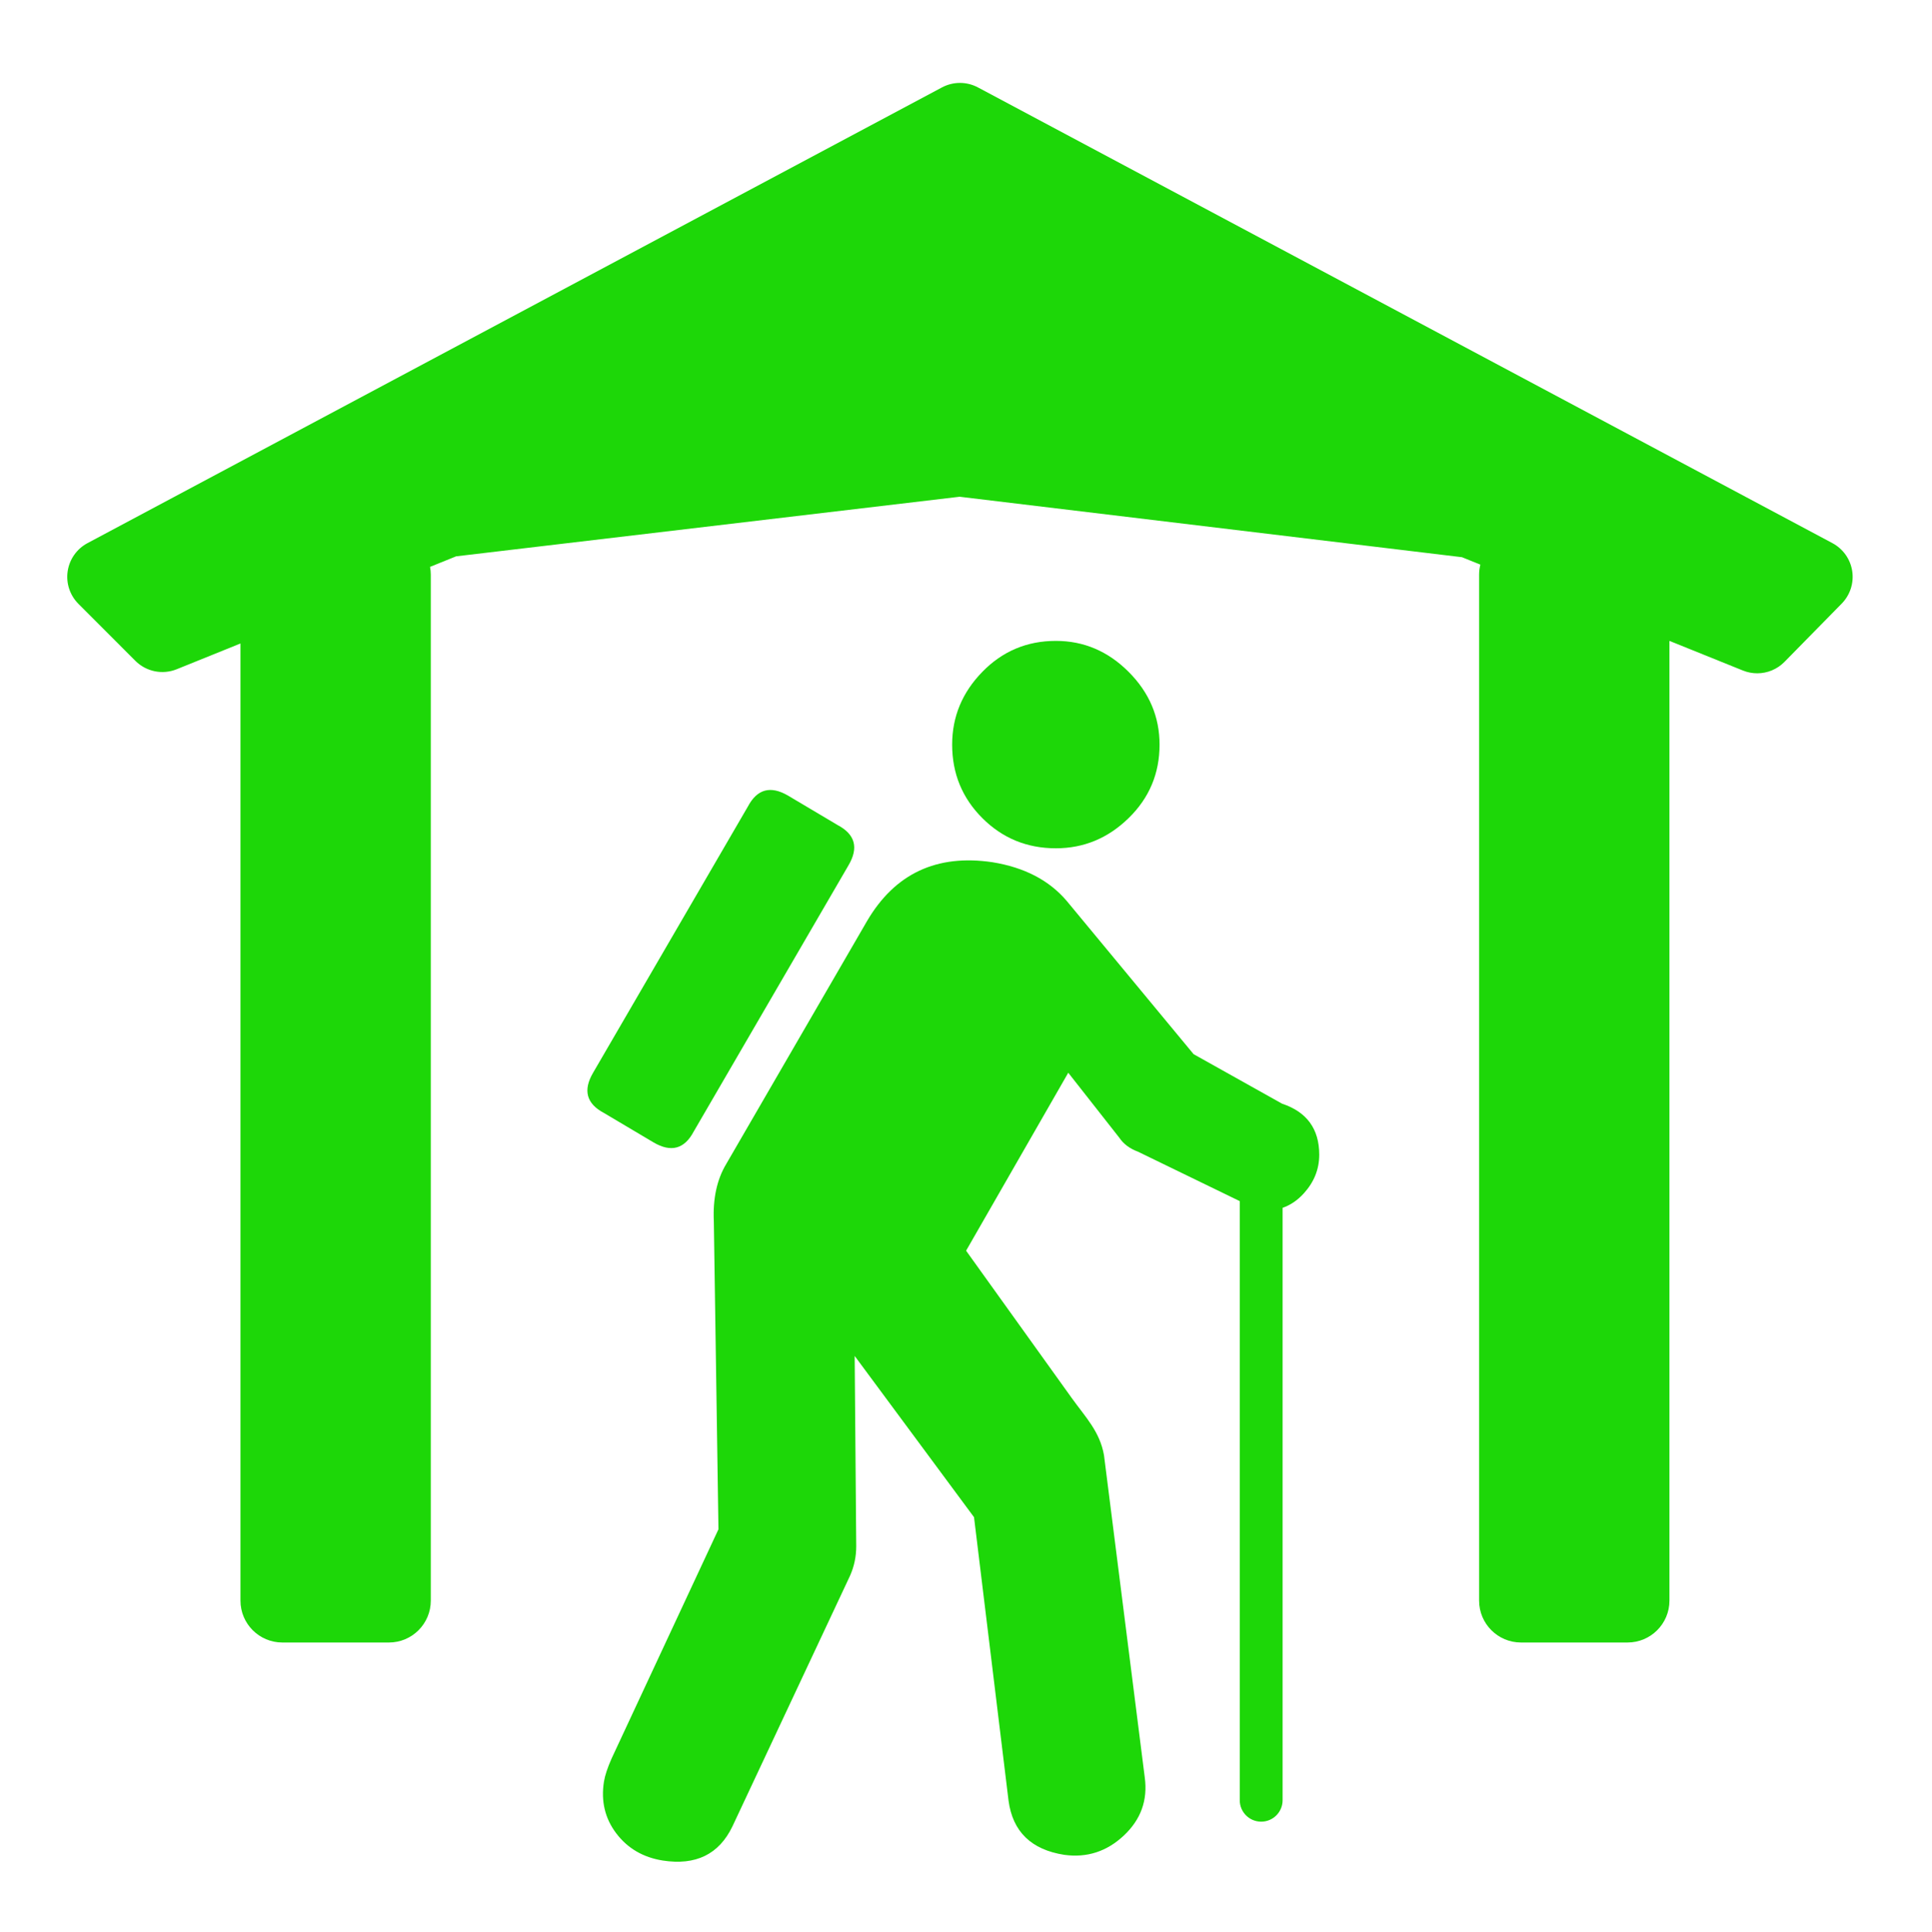
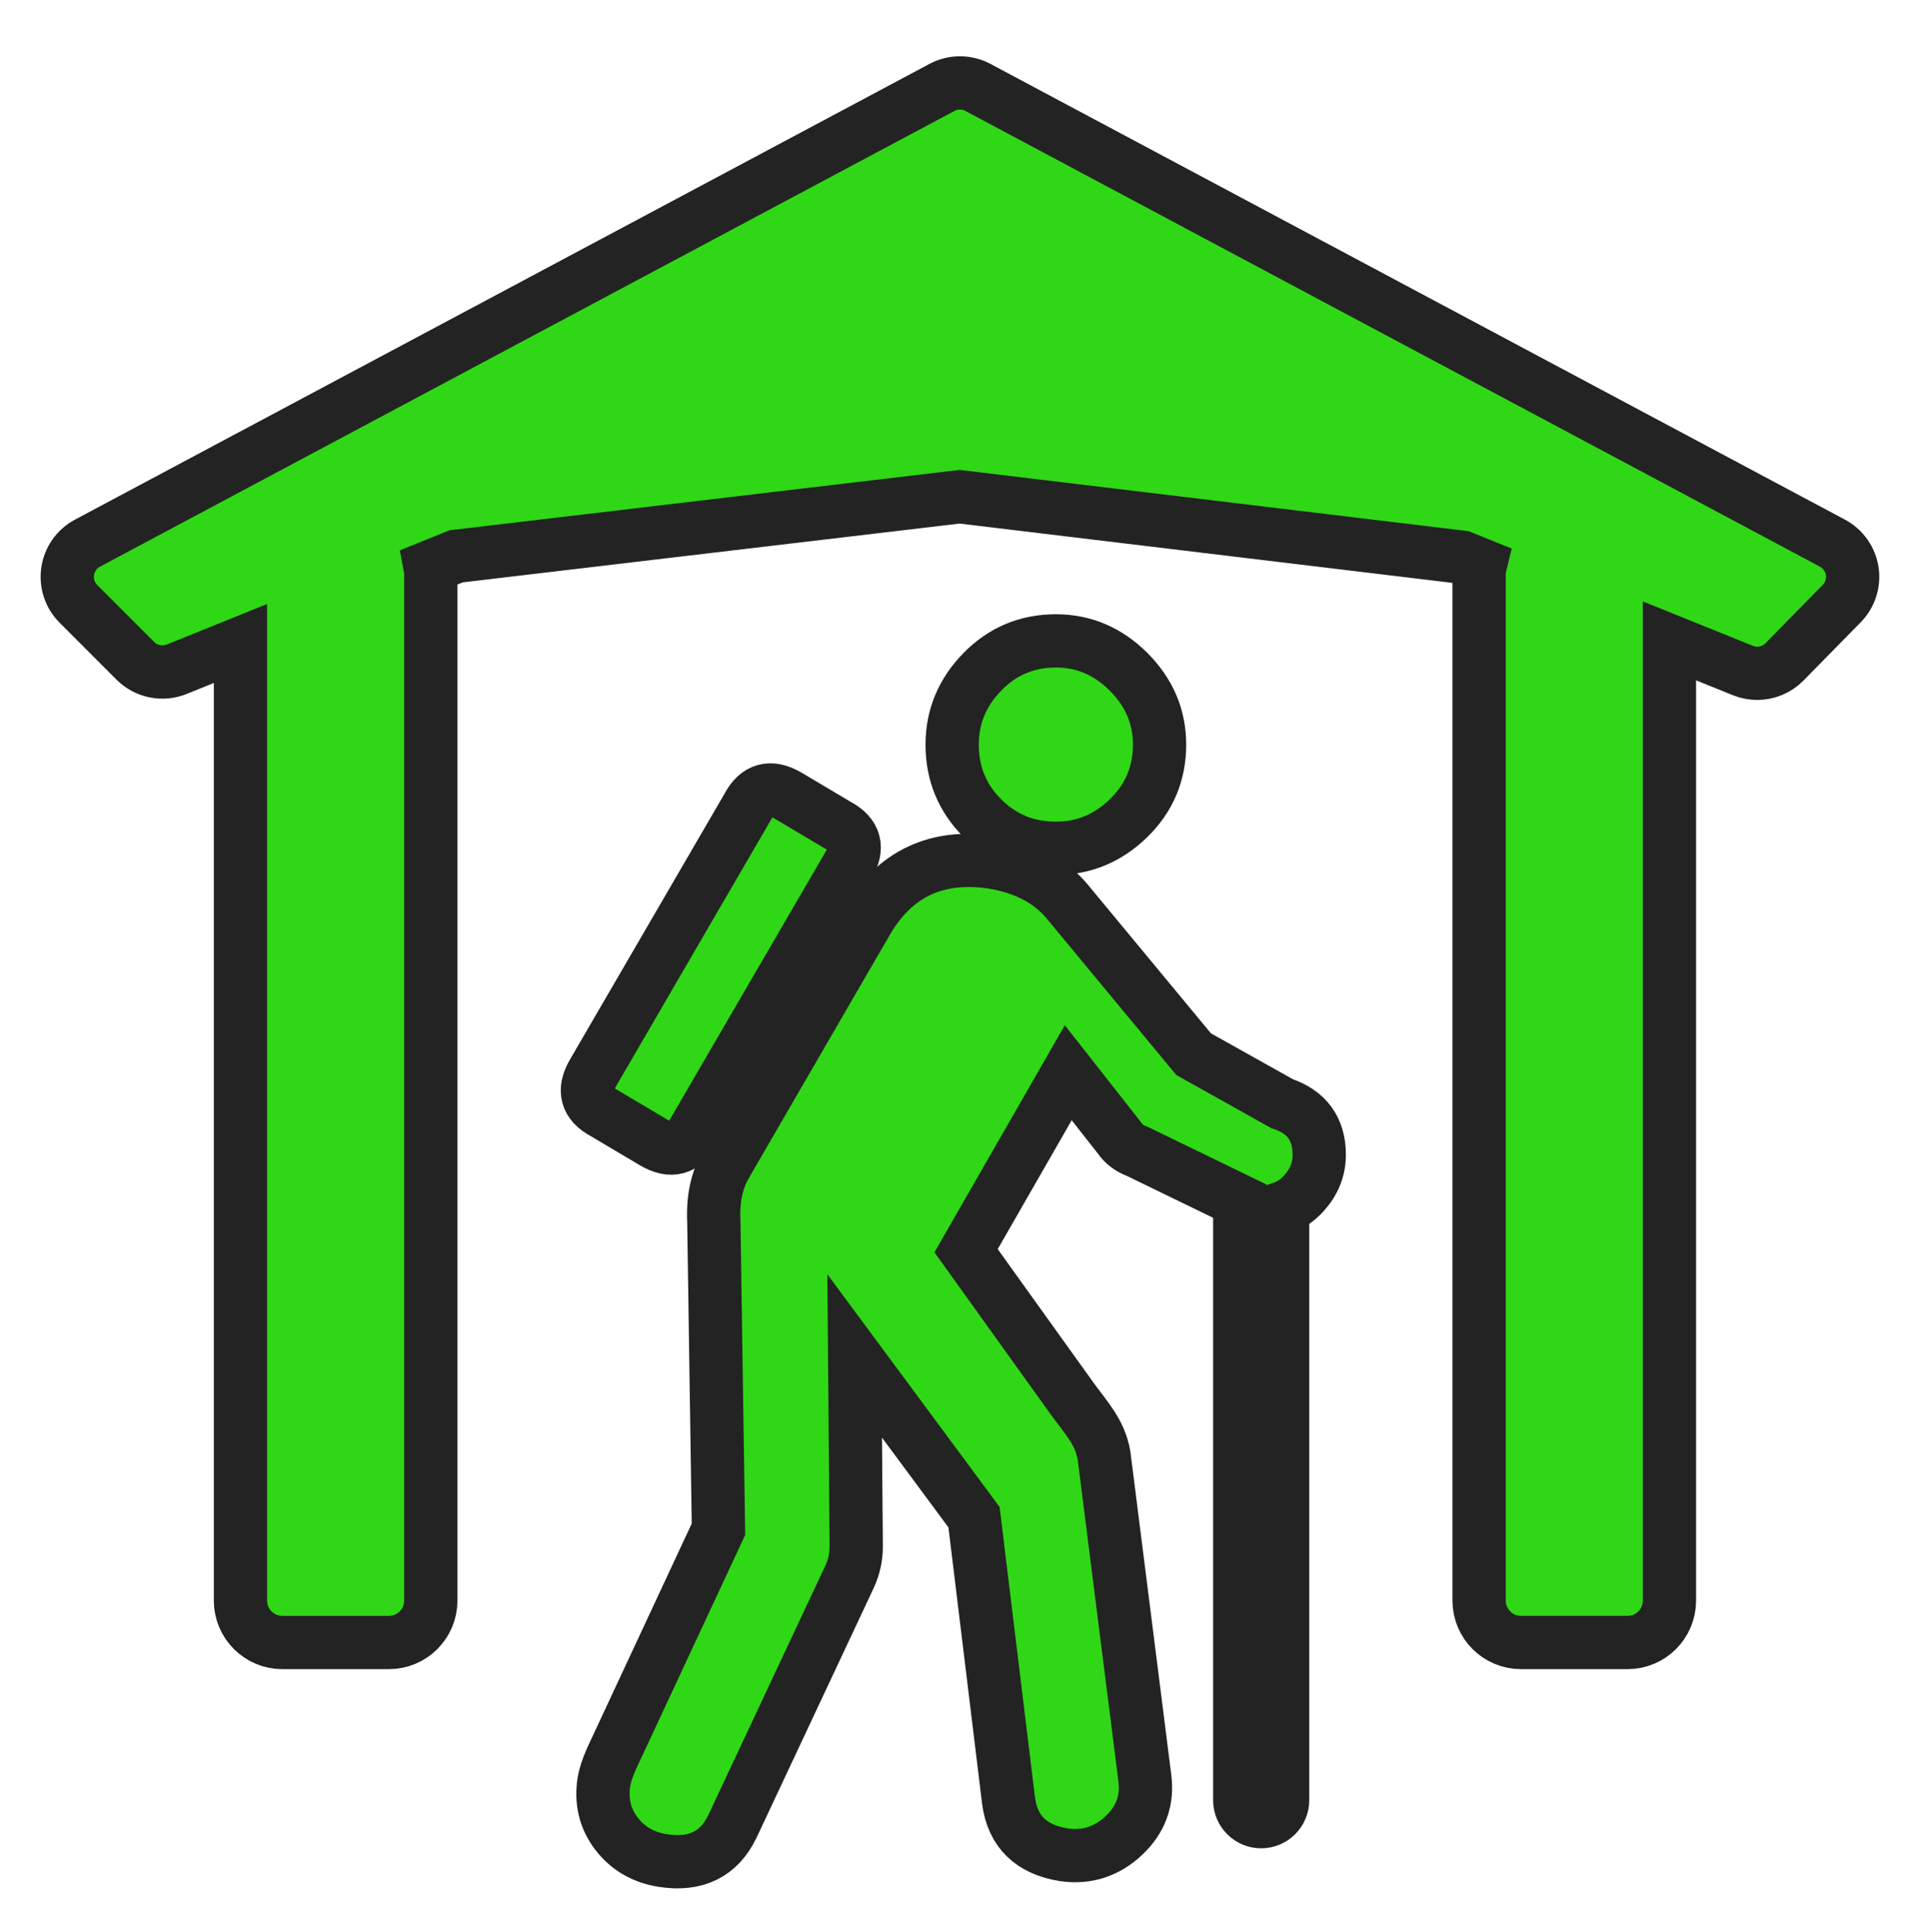
<svg xmlns="http://www.w3.org/2000/svg" enable-background="new 0 0 580 580" height="580" viewBox="0 0 580 580" width="580">
-   <path d="m385.039 331.465l-26.564-14.867-38.115-46.031c-5.268-6.194-12.706-10.067-22.313-11.618-16.729-2.478-29.279 3.409-37.648 17.661l-42.301 72.983c-2.79 4.653-4.029 10.384-3.716 17.192l1.39 92.503-32.073 68.799c-1.239 2.789-2.009 5.111-2.312 6.965-.937 5.892.3 11.083 3.709 15.575s8.06 7.206 13.951 8.143c9.911 1.541 16.88-1.868 20.909-10.228l35.335-75.31c1.239-2.79 1.858-5.731 1.858-8.823l-.468-57.181 35.845 48.425 10.368 85.148c1.248 9.296 6.827 14.715 16.738 16.256 6.818.937 12.783-.998 17.896-5.802 5.11-4.804 7.203-10.615 6.276-17.434l-12.24-96.752c-1.239-7.13-5.562-11.445-9.687-17.197l-31.733-44.25 30.683-53.45 15.334 19.519c1.239 1.863 3.102 3.259 5.589 4.186l30.583 14.853v179.932c0 3.553 2.881 6.434 6.434 6.434s6.434-2.881 6.434-6.434v-177.919c2.345-.813 4.464-2.246 6.351-4.319 3.102-3.409 4.652-7.284 4.652-11.625-.001-7.745-3.723-12.857-11.165-15.334z" fill="rgba(29,215,8,1.0)" fill-opacity="1" stroke="rgba(35,35,35,1.0)" stroke-opacity="1" stroke-width="0.0" />
-   <path d="m196.252 343.082c5.268 3.102 9.296 2.02 12.086-3.248l46.485-79.949c3.102-5.267 2.019-9.296-3.248-12.086l-14.88-8.837c-5.268-3.092-9.296-2.004-12.086 3.263l-46.485 79.948c-3.092 5.268-2.005 9.296 3.263 12.086z" fill="rgba(29,215,8,1.0)" fill-opacity="1" stroke="rgba(35,35,35,1.0)" stroke-opacity="1" stroke-width="0.0" />
-   <path d="m317.11 254.765c8.369 0 15.651-3.021 21.846-9.064s9.291-13.4 9.291-22.072c0-8.369-3.097-15.653-9.291-21.853-6.194-6.199-13.477-9.298-21.846-9.299-8.682 0-16.044 3.1-22.087 9.299-6.042 6.199-9.064 13.483-9.064 21.853 0 8.672 3.021 16.029 9.064 22.072 6.043 6.042 13.406 9.064 22.087 9.064z" fill="rgba(29,215,8,1.0)" fill-opacity="1" stroke="rgba(35,35,35,1.0)" stroke-opacity="1" stroke-width="0.0" />
-   <path d="m556.268 171.503c-.549-3.575-2.75-6.681-5.941-8.383l-256.629-136.867c-3.373-1.8-7.423-1.8-10.797 0l-256.628 136.868c-3.207 1.71-5.413 4.838-5.948 8.432s.663 7.229 3.231 9.799l17.098 17.113c3.255 3.258 8.143 4.253 12.414 2.528l19.15-7.739v287.454c0 6.949 5.633 12.583 12.583 12.583h31.996c6.949 0 12.583-5.634 12.583-12.583v-308.13c0-.798-.083-1.575-.225-2.332l7.835-3.167 151.207-17.894 150.871 18.158 5.526 2.229c-.237.964-.377 1.968-.377 3.005v308.13c0 6.949 5.634 12.583 12.583 12.583h31.997c6.949 0 12.583-5.634 12.583-12.583v-288.23l22.073 8.903c1.391.561 2.846.833 4.288.833 3.021 0 5.988-1.194 8.188-3.435l17.184-17.498c2.533-2.579 3.702-6.202 3.155-9.777z" fill="rgba(29,215,8,1.0)" fill-opacity="1" stroke="rgba(35,35,35,1.0)" stroke-opacity="1" stroke-width="0.0" />
+   <path d="m385.039 331.465l-26.564-14.867-38.115-46.031c-5.268-6.194-12.706-10.067-22.313-11.618-16.729-2.478-29.279 3.409-37.648 17.661l-42.301 72.983c-2.79 4.653-4.029 10.384-3.716 17.192l1.39 92.503-32.073 68.799c-1.239 2.789-2.009 5.111-2.312 6.965-.937 5.892.3 11.083 3.709 15.575s8.06 7.206 13.951 8.143c9.911 1.541 16.88-1.868 20.909-10.228l35.335-75.31c1.239-2.79 1.858-5.731 1.858-8.823l-.468-57.181 35.845 48.425 10.368 85.148c1.248 9.296 6.827 14.715 16.738 16.256 6.818.937 12.783-.998 17.896-5.802 5.11-4.804 7.203-10.615 6.276-17.434l-12.24-96.752c-1.239-7.13-5.562-11.445-9.687-17.197l-31.733-44.25 30.683-53.45 15.334 19.519c1.239 1.863 3.102 3.259 5.589 4.186l30.583 14.853v179.932c0 3.553 2.881 6.434 6.434 6.434s6.434-2.881 6.434-6.434v-177.919c2.345-.813 4.464-2.246 6.351-4.319 3.102-3.409 4.652-7.284 4.652-11.625-.001-7.745-3.723-12.857-11.165-15.334z" fill="rgba(48,215,22,1.0)" fill-opacity="1" stroke="rgba(35,35,35,1.0)" stroke-opacity="1" stroke-width="16.0" />
+   <path d="m196.252 343.082c5.268 3.102 9.296 2.02 12.086-3.248l46.485-79.949c3.102-5.267 2.019-9.296-3.248-12.086l-14.88-8.837c-5.268-3.092-9.296-2.004-12.086 3.263l-46.485 79.948c-3.092 5.268-2.005 9.296 3.263 12.086z" fill="rgba(48,215,22,1.0)" fill-opacity="1" stroke="rgba(35,35,35,1.0)" stroke-opacity="1" stroke-width="16.0" />
+   <path d="m317.11 254.765c8.369 0 15.651-3.021 21.846-9.064s9.291-13.4 9.291-22.072c0-8.369-3.097-15.653-9.291-21.853-6.194-6.199-13.477-9.298-21.846-9.299-8.682 0-16.044 3.1-22.087 9.299-6.042 6.199-9.064 13.483-9.064 21.853 0 8.672 3.021 16.029 9.064 22.072 6.043 6.042 13.406 9.064 22.087 9.064z" fill="rgba(48,215,22,1.0)" fill-opacity="1" stroke="rgba(35,35,35,1.0)" stroke-opacity="1" stroke-width="16.0" />
+   <path d="m556.268 171.503c-.549-3.575-2.75-6.681-5.941-8.383l-256.629-136.867c-3.373-1.8-7.423-1.8-10.797 0l-256.628 136.868c-3.207 1.71-5.413 4.838-5.948 8.432s.663 7.229 3.231 9.799l17.098 17.113c3.255 3.258 8.143 4.253 12.414 2.528l19.15-7.739v287.454c0 6.949 5.633 12.583 12.583 12.583h31.996c6.949 0 12.583-5.634 12.583-12.583v-308.13c0-.798-.083-1.575-.225-2.332l7.835-3.167 151.207-17.894 150.871 18.158 5.526 2.229c-.237.964-.377 1.968-.377 3.005v308.13c0 6.949 5.634 12.583 12.583 12.583h31.997c6.949 0 12.583-5.634 12.583-12.583v-288.23l22.073 8.903c1.391.561 2.846.833 4.288.833 3.021 0 5.988-1.194 8.188-3.435l17.184-17.498c2.533-2.579 3.702-6.202 3.155-9.777z" fill="rgba(48,215,22,1.0)" fill-opacity="1" stroke="rgba(35,35,35,1.0)" stroke-opacity="1" stroke-width="16.0" />
</svg>
